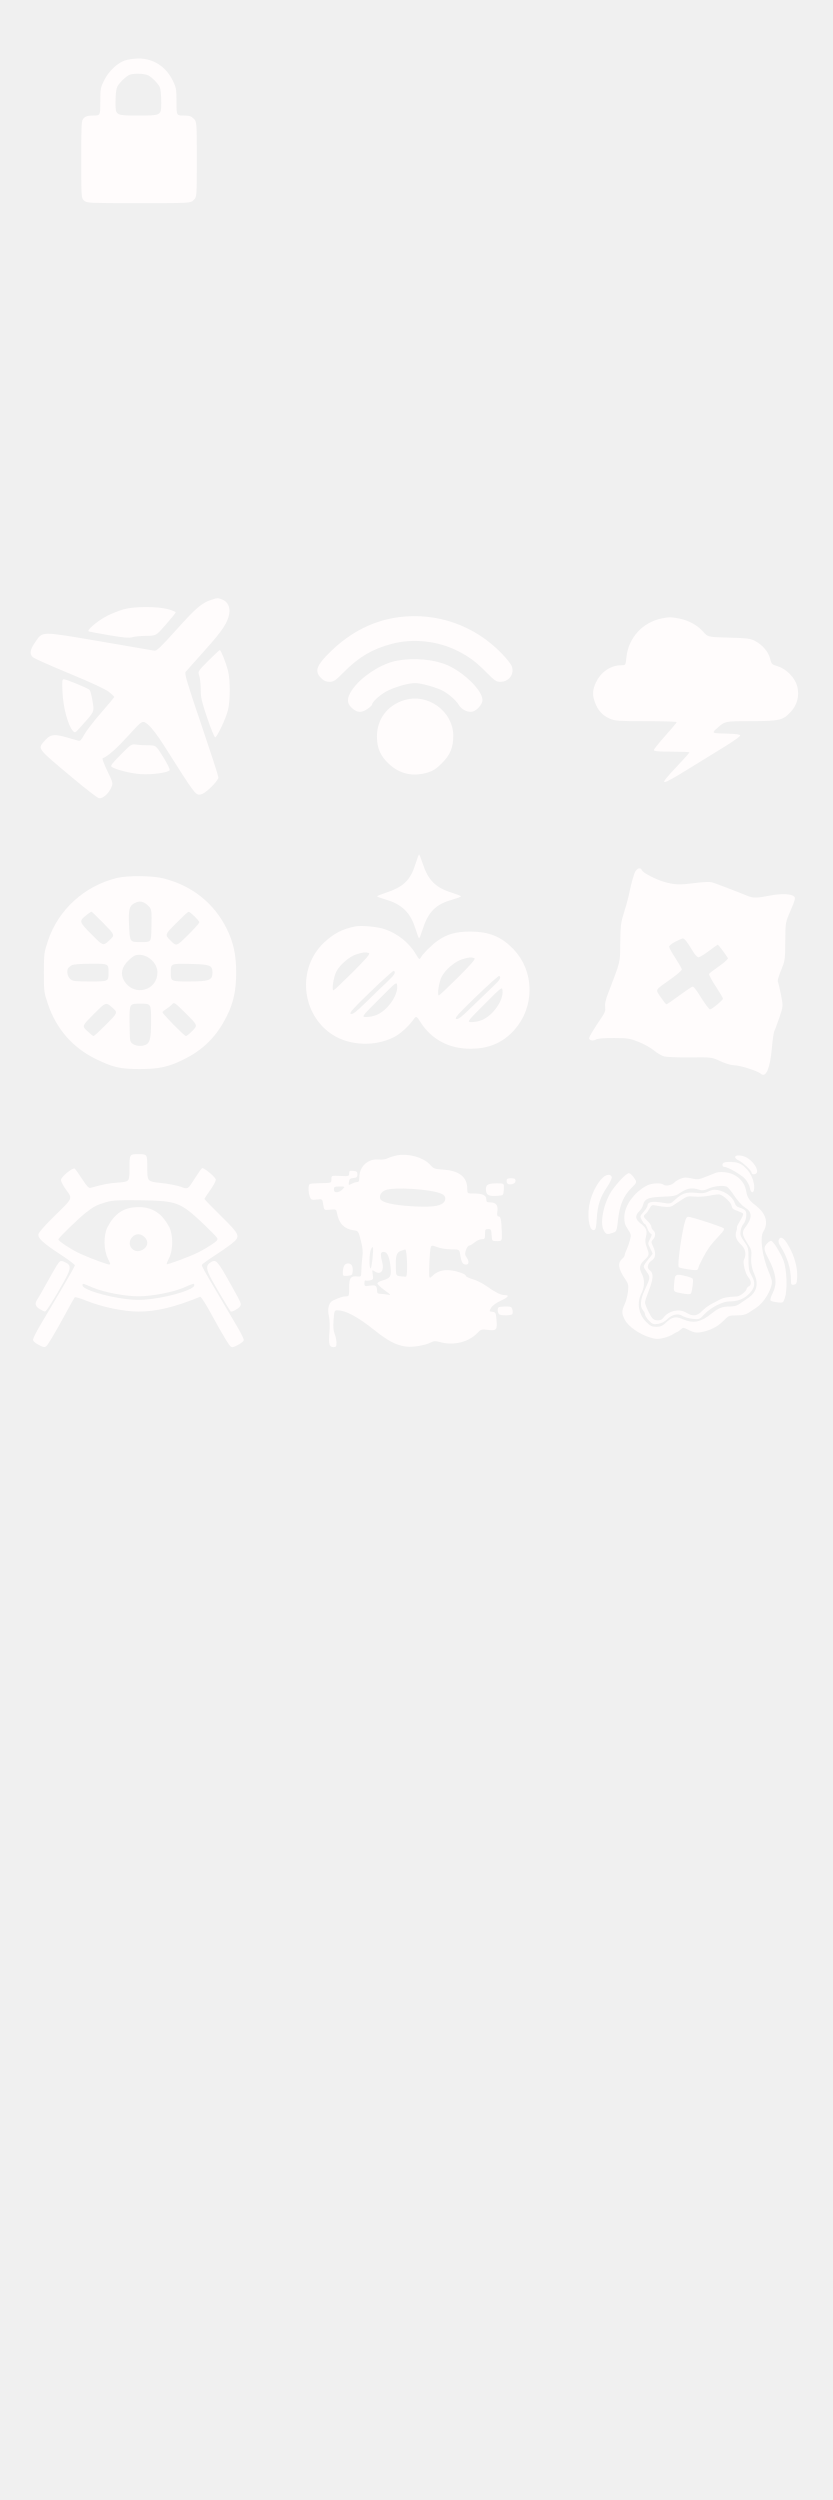
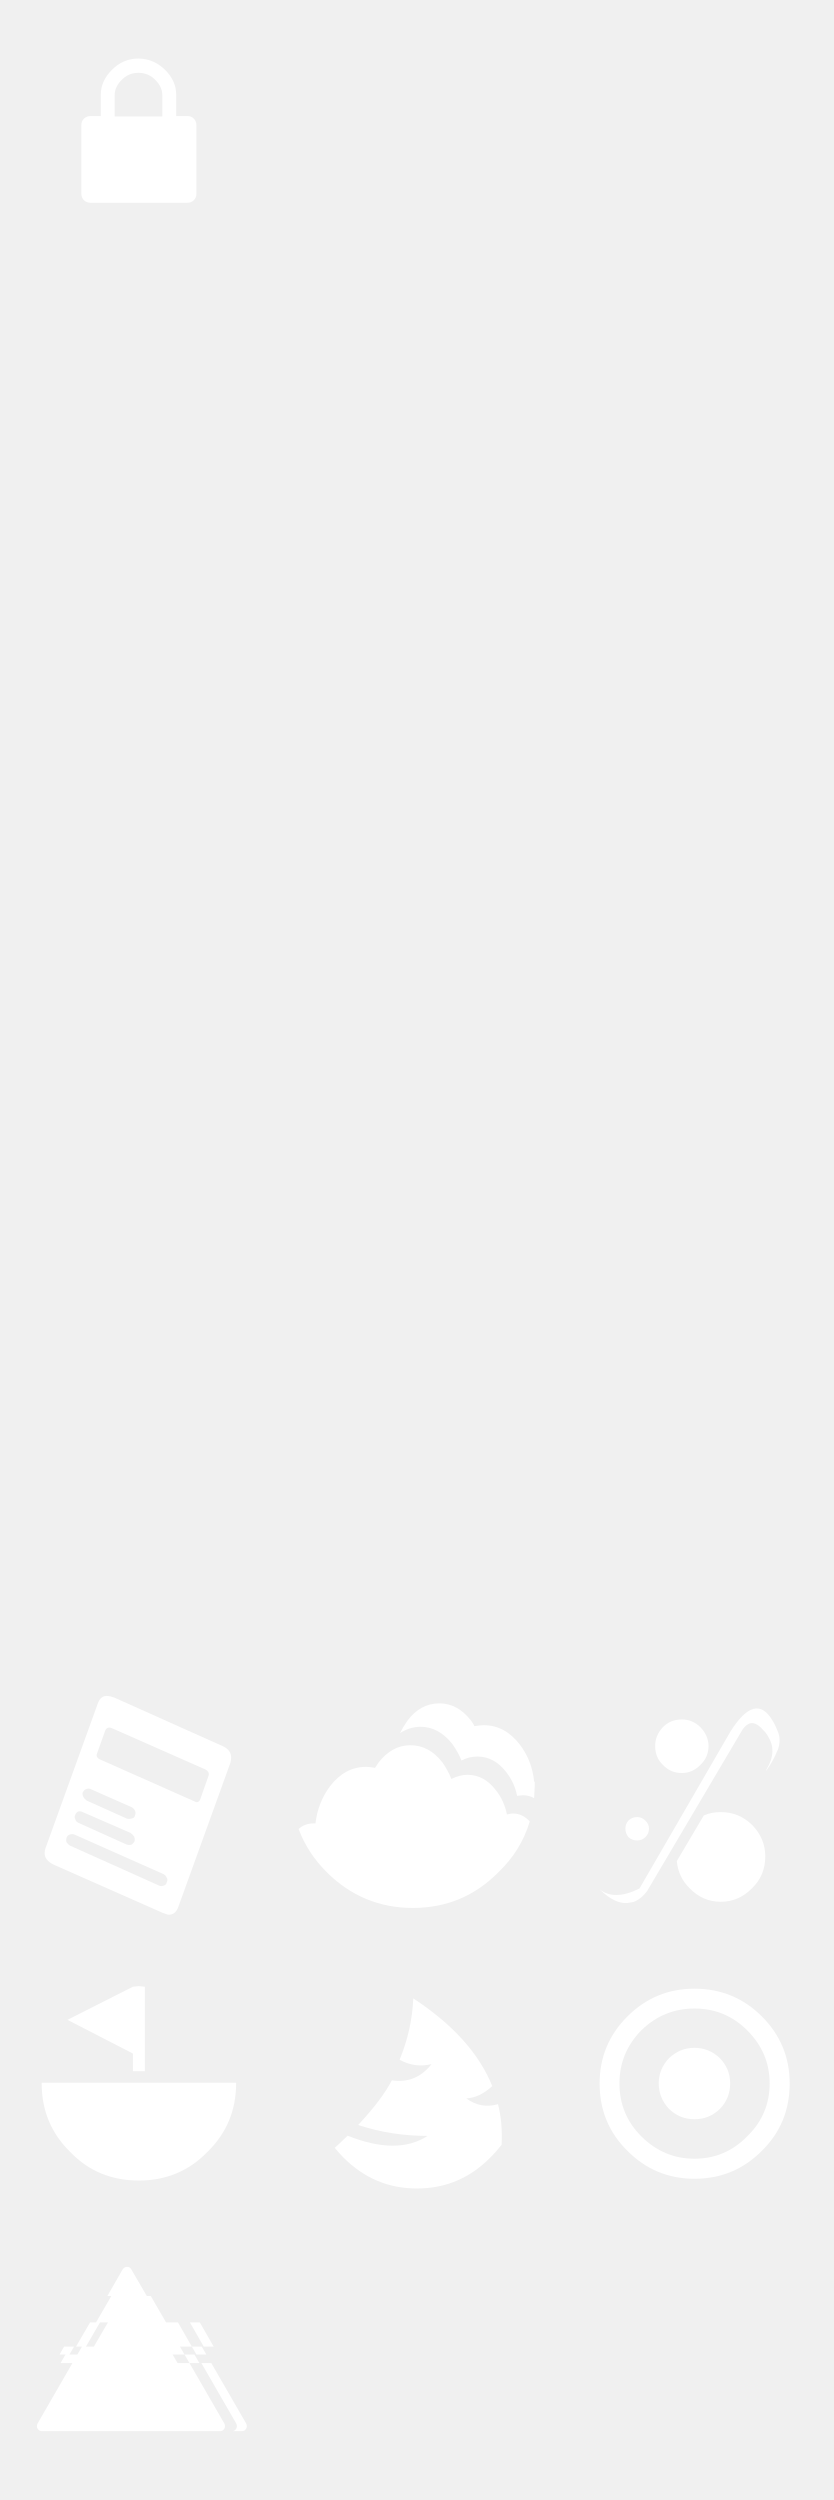
- <svg xmlns="http://www.w3.org/2000/svg" width="656" height="1969" viewBox="0 0 656 1969" version="1.1">
-   <path d="M 98.324 47.638 C 92.205 49.806, 85.589 56.133, 82.064 63.189 C 79.211 68.897, 79 70.066, 79 80.160 C 79 91, 79 91, 73.500 91 C 69.333 91, 67.515 91.485, 66 93 C 64.088 94.912, 64 96.333, 64 125.461 C 64 155.509, 64.030 155.950, 66.189 157.961 C 68.317 159.944, 69.499 160, 109.234 160 C 150.091 160, 150.091 160, 152.545 157.545 C 155 155.091, 155 155.091, 155 125.500 C 155 95.909, 155 95.909, 152.545 93.455 C 150.530 91.439, 149.100 91, 144.545 91 C 139 91, 139 91, 139 80.160 C 139 70.079, 138.787 68.892, 135.953 63.222 C 130.497 52.304, 120.527 45.966, 109 46.089 C 105.425 46.127, 100.621 46.824, 98.324 47.638 M 101.500 59.164 C 98.314 60.922, 93.943 65.268, 92.411 68.200 C 91.469 70.003, 91 74.243, 91 80.950 C 91 91, 91 91, 109 91 C 127 91, 127 91, 127 80.934 C 127 75.398, 126.495 69.886, 125.878 68.684 C 124.219 65.455, 119.874 61.017, 116.800 59.411 C 113.608 57.743, 104.346 57.594, 101.500 59.164 M 166.500 472.391 C 159.109 474.716, 154.417 478.726, 139.016 495.884 C 126.672 509.637, 123.282 512.869, 121.595 512.490 C 120.443 512.232, 100.867 508.866, 78.093 505.010 C 30.784 497, 33.853 496.918, 27.348 506.359 C 23.524 511.909, 23.126 515.271, 26 517.732 C 27.099 518.673, 40.073 524.436, 54.830 530.538 C 71.979 537.630, 83.165 542.842, 85.830 544.984 C 88.124 546.827, 90 548.601, 90 548.926 C 90 549.251, 85.283 554.913, 79.518 561.509 C 73.753 568.104, 67.791 575.857, 66.268 578.738 C 63.987 583.054, 63.148 583.862, 61.500 583.333 C 60.400 582.979, 55.867 581.687, 51.428 580.461 C 42.091 577.882, 39.315 578.460, 34.700 583.944 C 29.665 589.928, 28.993 589.075, 57.555 612.978 C 67.425 621.239, 76.542 628.279, 77.815 628.623 C 80.652 629.391, 85.521 625.196, 87.693 620.114 C 89.096 616.833, 88.997 616.430, 84.503 607.136 C 81.953 601.861, 80.305 597.398, 80.841 597.220 C 84.622 595.959, 92.052 589.394, 101.354 579.093 C 112.208 567.074, 112.208 567.074, 116.676 570.787 C 119.379 573.034, 124.142 579.239, 128.736 586.500 C 154.529 627.265, 154.093 626.696, 158.673 625.546 C 162.229 624.653, 172 614.940, 172 612.297 C 172 611.194, 165.919 592.391, 158.486 570.514 C 147.185 537.250, 145.179 530.476, 146.236 529.136 C 146.931 528.254, 153.673 520.676, 161.218 512.296 C 175.101 496.876, 179.438 490.366, 180.579 483.233 C 181.406 478.061, 179.113 473.583, 174.881 472.108 C 171.149 470.808, 171.584 470.793, 166.500 472.391 M 97.215 479.940 C 93.758 480.928, 88.076 483.185, 84.589 484.955 C 76.855 488.881, 67.778 496.580, 70 497.330 C 70.825 497.608, 78.131 498.968, 86.236 500.352 C 97.550 502.284, 101.731 502.635, 104.236 501.865 C 106.031 501.313, 110.975 500.833, 115.222 500.799 C 122.943 500.737, 122.943 500.737, 130.584 491.966 C 134.787 487.143, 138.287 482.817, 138.363 482.353 C 138.438 481.890, 135.800 480.757, 132.500 479.835 C 124.094 477.488, 105.597 477.543, 97.215 479.940 M 314.193 486.072 C 294.197 488.669, 276.153 497.784, 260.177 513.360 C 249.125 524.135, 247.532 528.685, 252.923 534.077 C 255.099 536.252, 256.791 537, 259.540 537 C 262.808 537, 264.085 536.140, 270.638 529.523 C 282.735 517.308, 293.554 510.954, 309.018 506.983 C 325.753 502.686, 344.928 504.811, 360.500 512.687 C 369.636 517.308, 374.963 521.307, 383.473 529.933 C 389.577 536.119, 390.900 537, 394.088 537 C 400.950 537, 405.397 530.804, 403.021 524.556 C 402.437 523.020, 398.931 518.617, 395.230 514.770 C 373.986 492.693, 344.266 482.168, 314.193 486.072 M 521.407 487.031 C 506.097 490.066, 494.947 502.277, 493.357 517.750 C 492.715 524, 492.715 524, 488.825 524 C 480.877 524, 473.143 529.350, 469.367 537.459 C 466.646 543.303, 466.422 547.111, 468.461 552.890 C 470.687 559.199, 474.547 563.559, 479.972 565.893 C 484.503 567.842, 486.679 568, 508.935 568 C 522.171 568, 532.989 568.337, 532.977 568.750 C 532.964 569.163, 528.916 574, 523.982 579.500 C 519.048 585, 515.009 590.063, 515.006 590.750 C 515.001 591.691, 518.464 592, 529 592 C 536.700 592, 543 592.265, 543 592.588 C 543 592.912, 538.500 597.955, 533 603.795 C 517.945 619.780, 519.055 619.890, 543.500 604.835 C 552.850 599.077, 565.561 591.245, 571.746 587.433 C 577.932 583.620, 582.994 579.952, 582.996 579.282 C 582.999 578.411, 579.742 577.983, 571.596 577.782 C 560.192 577.500, 560.192 577.500, 565.669 572.750 C 571.147 568, 571.147 568, 591.324 567.978 C 614.296 567.953, 616.753 567.360, 623.115 560.303 C 627.965 554.923, 629.681 548.008, 627.953 540.806 C 626.309 533.950, 619.364 526.750, 612.451 524.734 C 607.932 523.416, 607.618 523.095, 606.481 518.614 C 605.106 513.199, 600.529 507.892, 594.500 504.721 C 591.030 502.897, 588.316 502.561, 574.018 502.186 C 557.536 501.754, 557.536 501.754, 553.873 497.593 C 549.237 492.326, 542.166 488.478, 534.566 487.087 C 527.963 485.877, 527.239 485.874, 521.407 487.031 M 164.113 520.386 C 155.770 528.773, 155.770 528.773, 156.939 532.315 C 157.582 534.264, 158.105 539.152, 158.102 543.179 C 158.097 549.390, 158.885 552.812, 163.298 565.750 C 166.159 574.137, 168.950 580.872, 169.500 580.716 C 171.121 580.257, 177.842 566.002, 179.485 559.540 C 181.408 551.973, 181.433 535.216, 179.531 528.070 C 177.756 521.399, 174.001 512, 173.112 512 C 172.751 512, 168.702 515.774, 164.113 520.386 M 312.252 520.427 C 299.665 522.907, 283.978 533.278, 277.094 543.672 C 273.153 549.622, 273.049 553.721, 276.750 557.242 C 281.044 561.326, 284.355 561.693, 289.027 558.601 C 291.212 557.155, 293 555.563, 293 555.063 C 293 553.062, 298.413 547.910, 303.685 544.894 C 309.776 541.409, 321.282 538, 326.952 538 C 331.935 538, 344.693 541.656, 349.500 544.461 C 354.413 547.328, 359.116 551.604, 361.343 555.229 C 363.619 558.936, 368.407 561.289, 372.046 560.490 C 375.636 559.701, 380 554.691, 380 551.358 C 380 544.124, 366.325 530.328, 353.090 524.208 C 342.486 519.305, 325.790 517.760, 312.252 520.427 M 49.244 545.750 C 49.809 557.259, 53.506 571.055, 57.174 575.339 C 59.023 577.500, 59.023 577.500, 63.078 573 C 74.728 560.072, 74.290 560.995, 72.906 552.306 C 72.222 548.013, 71.176 544.001, 70.581 543.392 C 69.201 541.978, 52.303 535, 50.258 535 C 48.932 535, 48.791 536.504, 49.244 545.750 M 318.324 551.439 C 305.075 555.582, 296.926 566.401, 296.883 579.905 C 296.853 589.241, 299.641 595.557, 306.596 601.914 C 315.148 609.730, 325.264 611.893, 336.987 608.411 C 341.065 607.200, 343.683 605.475, 347.993 601.161 C 354.595 594.553, 357 588.763, 357 579.482 C 357 560.247, 336.859 545.644, 318.324 551.439 M 95 594.463 C 88.102 601.441, 86.783 603.245, 88 604.035 C 91.380 606.229, 103.001 609.148, 110.507 609.687 C 119.517 610.335, 132.871 608.501, 133.634 606.511 C 133.905 605.805, 131.578 601.126, 128.463 596.114 C 122.798 587, 122.798 587, 116.649 586.989 C 113.267 586.983, 108.925 586.728, 107 586.422 C 103.676 585.893, 103.072 586.299, 95 594.463 M 327.249 680.433 C 323.387 693.153, 317.730 698.632, 303.750 703.192 C 300.038 704.403, 297 705.648, 297 705.959 C 297 706.270, 299.925 707.363, 303.500 708.386 C 316.559 712.127, 323.376 718.805, 327.288 731.693 C 328.504 735.701, 329.755 738.985, 330.067 738.991 C 330.379 738.996, 331.446 736.413, 332.438 733.250 C 337.198 718.070, 342.879 712.265, 356.750 708.409 C 360.188 707.454, 363 706.367, 363 705.994 C 363 705.622, 360.311 704.502, 357.023 703.507 C 343.154 699.308, 337.203 693.482, 332.792 679.787 C 331.590 676.054, 330.357 673.004, 330.053 673.009 C 329.749 673.015, 328.487 676.355, 327.249 680.433 M 499.742 687.750 C 498.931 689.813, 497.713 693.975, 497.036 697 C 496.359 700.025, 495.346 704.525, 494.784 707 C 494.222 709.475, 492.619 715.100, 491.220 719.500 C 489.012 726.446, 488.655 729.476, 488.514 742.500 C 488.337 758.936, 489.118 755.719, 478.640 783.162 C 476.957 787.572, 476.272 790.952, 476.615 793.162 C 477.026 795.808, 476.446 797.517, 473.817 801.403 C 467.441 810.827, 464.008 816.509, 464.004 817.643 C 463.997 819.482, 466.963 820.097, 469.322 818.746 C 470.743 817.933, 475.673 817.516, 483.500 817.545 C 494.548 817.586, 496.113 817.836, 503.230 820.699 C 507.481 822.410, 512.857 825.434, 515.177 827.419 C 517.496 829.405, 521.043 831.473, 523.058 832.016 C 525.073 832.558, 534.322 832.919, 543.611 832.817 C 560.500 832.632, 560.500 832.632, 567.388 835.816 C 571.338 837.642, 575.911 839, 578.107 839 C 582.697 839, 596.684 843.404, 599.133 845.620 C 603.161 849.266, 606.512 841.671, 607.894 825.764 C 608.454 819.311, 609.320 813.238, 609.819 812.266 C 610.317 811.295, 612.109 806.450, 613.801 801.500 C 616.876 792.500, 616.876 792.500, 615.082 783.387 C 614.095 778.375, 612.978 773.773, 612.600 773.162 C 612.222 772.551, 613.369 768.551, 615.148 764.275 C 618.281 756.743, 618.386 756.031, 618.482 741.500 C 618.582 726.500, 618.582 726.500, 622.714 717 C 626.192 709.002, 626.632 707.280, 625.497 706.110 C 623.386 703.934, 614.995 703.617, 606.273 705.385 C 596.528 707.359, 593.038 707.407, 588.784 705.623 C 581.597 702.609, 563.662 695.763, 560.811 694.946 C 558.880 694.392, 553.749 694.617, 546.642 695.566 C 535.367 697.072, 531.191 696.889, 522.940 694.526 C 516.567 692.702, 506.369 687.405, 505.657 685.549 C 504.524 682.595, 501.298 683.795, 499.742 687.750 M 92 691.512 C 66.554 697.736, 45.940 716.500, 37.810 740.840 C 34.732 750.052, 34.582 751.218, 34.568 766 C 34.554 780.987, 34.664 781.822, 37.895 791.227 C 44.547 810.586, 57.304 825.142, 75.421 834.043 C 88.918 840.674, 94.697 842.003, 109.960 841.985 C 125.262 841.967, 132.476 840.409, 144.500 834.524 C 159.970 826.953, 170.568 816.372, 178.502 800.578 C 183.907 789.816, 186 780.166, 186 766 C 186 752.052, 183.886 742.202, 178.595 731.500 C 168.683 711.449, 151.470 697.684, 129.090 691.911 C 120.223 689.624, 100.583 689.413, 92 691.512 M 106 711.294 C 101.705 713.466, 101.019 716.415, 101.692 729.804 C 102.305 742, 102.305 742, 110.653 742 C 119 742, 119 742, 119.220 732.750 C 119.619 715.964, 119.615 715.938, 116.135 712.830 C 112.693 709.754, 109.885 709.329, 106 711.294 M 68.244 720.588 C 62.024 725.491, 62.110 725.833, 72.111 735.949 C 81.176 745.118, 81.176 745.118, 85.924 740.809 C 90.673 736.500, 90.673 736.500, 81.606 727.250 C 76.619 722.163, 72.306 718.005, 72.020 718.011 C 71.734 718.017, 70.035 719.177, 68.244 720.588 M 138.598 727.209 C 129.696 736.169, 129.696 736.169, 134.344 740.818 C 138.992 745.466, 138.992 745.466, 147.996 736.504 C 152.948 731.575, 157 727.061, 157 726.474 C 157 725.088, 149.709 717.962, 148.458 718.125 C 147.931 718.193, 143.494 722.282, 138.598 727.209 M 280 729.626 C 269.800 731.597, 262.950 735.123, 255.229 742.377 C 233.741 762.567, 237.143 799.049, 261.999 815 C 275.500 823.663, 295.417 824.425, 310.295 816.846 C 314.993 814.454, 321.433 808.730, 325.097 803.693 C 327.865 799.886, 327.865 799.886, 331.270 805.193 C 339.970 818.756, 353.660 826, 370.592 826 C 384.846 826, 395.814 821.361, 404.795 811.534 C 421.313 793.460, 421.151 765.039, 404.430 747.589 C 395.011 737.758, 385.107 733.706, 370.500 733.706 C 359.271 733.706, 352.219 735.664, 344.767 740.850 C 340.149 744.065, 332.852 751.370, 331.282 754.351 C 330.421 755.987, 330.009 755.691, 327.726 751.795 C 322.357 742.633, 313.476 735.440, 303.106 731.855 C 297.540 729.930, 284.792 728.701, 280 729.626 M 531.750 741.748 C 529.138 743.103, 527 744.864, 527 745.661 C 527 746.458, 529.250 750.523, 532 754.694 C 534.750 758.865, 537 762.859, 537 763.570 C 537 764.281, 533.513 767.356, 529.250 770.404 C 515.157 780.481, 516.085 778.915, 520.380 785.385 C 522.430 788.473, 524.452 791, 524.874 791 C 525.296 791, 529.884 787.859, 535.070 784.021 C 540.257 780.183, 544.997 777.033, 545.604 777.021 C 546.211 777.009, 548.320 779.587, 550.291 782.750 C 555.193 790.618, 558.358 794.940, 559.241 794.972 C 560.690 795.026, 569.498 787.672, 569.387 786.501 C 569.325 785.847, 566.710 781.418, 563.576 776.659 C 560.442 771.900, 558.151 767.564, 558.485 767.024 C 558.819 766.483, 562.430 763.711, 566.508 760.864 C 570.807 757.862, 573.647 755.227, 573.264 754.593 C 571.560 751.771, 565.763 744, 565.362 744 C 565.114 744, 561.939 746.250, 558.307 749 C 554.674 751.750, 550.981 753.992, 550.101 753.981 C 549.220 753.971, 547.150 751.690, 545.500 748.912 C 541.236 741.733, 539.030 738.979, 537.677 739.142 C 537.030 739.220, 534.362 740.393, 531.750 741.748 M 280.909 751.554 C 275.310 753.278, 267.637 759.832, 264.873 765.249 C 262.704 769.500, 261.103 780, 262.623 780 C 263.120 780, 269.975 773.539, 277.857 765.643 C 289.026 754.455, 291.819 751.144, 290.512 750.643 C 288.162 749.741, 286.184 749.929, 280.909 751.554 M 101.343 756.290 C 95.733 761.591, 94.541 767.351, 97.936 772.759 C 105.732 785.179, 124.013 780.290, 123.996 765.790 C 123.988 758.797, 116.947 752.011, 109.692 752.004 C 106.576 752.001, 105.058 752.780, 101.343 756.290 M 363.909 755.554 C 358.310 757.278, 350.637 763.832, 347.873 769.249 C 345.704 773.500, 344.103 784, 345.623 784 C 346.120 784, 352.975 777.539, 360.857 769.643 C 372.026 758.455, 374.819 755.144, 373.512 754.643 C 371.162 753.741, 369.184 753.929, 363.909 755.554 M 56.500 760.195 C 55.400 760.819, 54.169 761.818, 53.765 762.415 C 52.306 764.571, 53.036 768.955, 55.189 770.961 C 57.176 772.813, 58.670 773, 71.439 773 C 85.500 773, 85.500 773, 85.500 766 C 85.500 759, 85.500 759, 72 759.030 C 63.835 759.049, 57.710 759.509, 56.500 760.195 M 134.500 765.932 C 134.500 773, 134.500 773, 148.639 773 C 164.797 773, 167.333 772.065, 167.333 766.108 C 167.333 760.185, 165.637 759.537, 149.217 759.182 C 134.500 758.864, 134.500 758.864, 134.500 765.932 M 291.938 780.965 C 277.487 794.928, 274.815 797.940, 276.341 798.549 C 277.789 799.127, 280.458 797.049, 288.841 788.813 C 294.704 783.054, 302.087 775.939, 305.250 773.002 C 310.716 767.926, 312.004 765.739, 310.188 764.616 C 309.742 764.341, 301.529 771.697, 291.938 780.965 M 374.938 784.965 C 360.487 798.928, 357.815 801.940, 359.341 802.549 C 360.789 803.127, 363.458 801.049, 371.841 792.813 C 377.704 787.054, 385.087 779.939, 388.250 777.002 C 393.716 771.926, 395.004 769.739, 393.188 768.616 C 392.742 768.341, 384.529 775.697, 374.938 784.965 M 298.513 786.975 C 284.527 801, 284.527 801, 288.641 801 C 290.904 801, 294.416 800.306, 296.445 799.458 C 305.243 795.782, 313.493 784.159, 312.806 776.408 C 312.500 772.949, 312.500 772.949, 298.513 786.975 M 381.513 790.975 C 367.527 805, 367.527 805, 371.641 805 C 373.904 805, 377.416 804.306, 379.445 803.458 C 388.243 799.782, 396.493 788.159, 395.806 780.408 C 395.500 776.949, 395.500 776.949, 381.513 790.975 M 73.904 798.624 C 64.500 808.093, 64.500 808.093, 68.711 812.047 C 71.027 814.221, 73.286 816, 73.731 816 C 74.176 816, 78.688 811.834, 83.759 806.742 C 92.978 797.484, 92.978 797.484, 88.143 793.319 C 83.307 789.154, 83.307 789.154, 73.904 798.624 M 135.376 791.137 C 134.374 792.245, 132.304 793.889, 130.777 794.791 C 129.250 795.693, 128 796.800, 128 797.250 C 128 798.548, 145.158 816, 146.434 816 C 147.066 816, 149.423 814.087, 151.670 811.750 C 155.757 807.500, 155.757 807.500, 146.477 798.312 C 137.296 789.222, 137.178 789.146, 135.376 791.137 M 102.014 804 C 102.021 811.425, 102.289 818.476, 102.609 819.668 C 103.380 822.544, 108.070 824.397, 112.481 823.570 C 118.008 822.533, 119 819.521, 119 803.785 C 119 790.470, 119 790.470, 110.501 790.485 C 102.001 790.500, 102.001 790.500, 102.014 804 M 102 919.857 C 102 930.713, 102 930.713, 93.102 931.385 C 85.365 931.969, 82.033 932.604, 71.500 935.500 C 69.874 935.948, 68.585 934.637, 64.611 928.499 C 61.923 924.345, 59.326 920.702, 58.842 920.402 C 57.193 919.383, 48 927.010, 48 929.397 C 48 930.622, 50.056 934.391, 52.569 937.773 C 57.138 943.922, 57.138 943.922, 44.054 956.600 C 36.581 963.839, 30.693 970.374, 30.327 971.835 C 29.512 975.081, 33.515 978.786, 48.395 988.558 C 54.208 992.376, 58.973 995.976, 58.982 996.557 C 58.992 997.138, 54.213 1005.688, 48.363 1015.557 C 42.512 1025.426, 35.087 1037.965, 31.863 1043.421 C 28.638 1048.878, 26 1054.158, 26 1055.154 C 26 1056.321, 27.759 1057.857, 30.941 1059.470 C 35.882 1061.974, 35.882 1061.974, 40.849 1053.737 C 43.581 1049.207, 48.594 1040.325, 51.988 1034 C 55.383 1027.675, 58.482 1022.164, 58.876 1021.754 C 59.269 1021.344, 63.532 1022.615, 68.349 1024.579 C 80.114 1029.376, 97.610 1033, 109 1033 C 123.216 1033, 137.475 1029.581, 157.638 1021.337 C 158.288 1021.071, 162.100 1027.007, 166.531 1035.186 C 170.796 1043.059, 176.055 1052.303, 178.218 1055.728 C 182.152 1061.957, 182.152 1061.957, 187.076 1059.462 C 190.007 1057.976, 192 1056.292, 192 1055.300 C 192 1054.383, 189.593 1049.553, 186.652 1044.567 C 183.711 1039.580, 176.790 1027.850, 171.273 1018.500 C 160.283 999.876, 159 997.552, 159 996.264 C 159 995.786, 163.103 992.758, 168.117 989.534 C 173.132 986.310, 179.432 981.936, 182.117 979.813 C 189.740 973.788, 189.400 972.861, 174.003 957.673 C 166.852 950.618, 161 944.600, 161 944.300 C 161 944, 163.025 940.916, 165.500 937.448 C 167.975 933.979, 170 930.252, 170 929.165 C 170 927.388, 161.328 919.997, 159.248 920.002 C 158.836 920.003, 156.130 923.782, 153.234 928.399 C 147.968 936.796, 147.968 936.796, 142.793 934.829 C 139.947 933.748, 132.754 932.346, 126.809 931.714 C 116 930.565, 116 930.565, 116 919.783 C 116 909, 116 909, 109 909 C 102 909, 102 909, 102 919.857 M 312.326 910.016 C 310.031 910.485, 306.881 911.503, 305.326 912.278 C 303.693 913.092, 300.782 913.504, 298.429 913.255 C 289.828 912.345, 283 918.631, 283 927.460 C 283 930.162, 282.586 931.001, 281.250 931.006 C 280.288 931.010, 278.351 931.612, 276.947 932.345 C 274.475 933.634, 274.407 933.588, 274.802 930.894 C 275.137 928.612, 275.776 928.056, 278.355 927.806 C 280.962 927.552, 281.500 927.072, 281.500 925 C 281.500 922.910, 280.966 922.449, 278.250 922.187 C 275.429 921.915, 275 922.179, 275.002 924.187 C 275.004 926.416, 274.750 926.488, 268.002 926.168 C 261 925.836, 261 925.836, 261 928.789 C 261 931.741, 261 931.741, 252.945 931.846 C 248.515 931.903, 244.465 932.213, 243.945 932.534 C 242.693 933.308, 242.739 939.184, 244.024 942.562 C 244.969 945.049, 245.386 945.217, 249.482 944.755 C 253.916 944.255, 253.916 944.255, 254.589 948.742 C 255.261 953.229, 255.261 953.229, 260.048 952.769 C 264.835 952.309, 264.835 952.309, 265.503 955.870 C 266.962 963.646, 271.183 967.939, 278.366 968.954 C 282.233 969.500, 282.233 969.500, 284.184 977 C 285.640 982.598, 285.951 985.895, 285.411 990 C 285.013 993.025, 284.645 997.790, 284.594 1000.590 C 284.502 1005.572, 284.440 1005.672, 281.666 1005.349 C 276.214 1004.715, 275 1006.296, 275 1014.035 C 275 1020.762, 274.916 1021, 272.547 1021 C 270.234 1021, 267.403 1021.904, 262.276 1024.279 C 258.986 1025.804, 257.699 1030.706, 259.037 1036.618 C 259.695 1039.524, 259.873 1044.600, 259.475 1049.160 C 258.658 1058.537, 259.301 1061, 262.567 1061 C 264.685 1061, 265 1060.543, 265 1057.468 C 265 1055.525, 264.358 1052.399, 263.573 1050.521 C 262.554 1048.082, 262.310 1044.946, 262.717 1039.553 C 263.279 1032.133, 263.337 1032, 266.019 1032 C 272.048 1032, 281.891 1037.250, 294 1046.926 C 305.687 1056.264, 311.847 1059.513, 319.888 1060.580 C 325.099 1061.271, 334.828 1059.630, 339.381 1057.293 C 341.812 1056.044, 342.972 1056.012, 346.812 1057.087 C 356.967 1059.931, 368.884 1057.110, 375.501 1050.296 C 378.835 1046.864, 379.091 1046.781, 384.383 1047.442 C 391.059 1048.276, 391.740 1047.440, 391.015 1039.293 C 390.537 1033.912, 390.310 1033.478, 387.830 1033.191 C 385.196 1032.887, 385.182 1032.845, 386.782 1030.057 C 387.788 1028.304, 390.605 1026.220, 394.202 1024.569 C 400.381 1021.733, 401.613 1020, 397.450 1020 C 394.353 1020, 390.238 1017.958, 383.143 1012.899 C 380.196 1010.798, 375.359 1008.374, 372.393 1007.512 C 369.427 1006.650, 367 1005.513, 367 1004.985 C 367 1003.586, 361.050 1001.328, 355.403 1000.583 C 349.335 999.783, 344.513 1001.134, 340.825 1004.667 C 338 1007.374, 338 1007.374, 338.007 1000.437 C 338.011 996.622, 338.295 990.528, 338.638 986.896 C 339.262 980.292, 339.262 980.292, 344.142 982.146 C 347.055 983.253, 351.611 984, 355.449 984 C 361.877 984, 361.877 984, 362.565 988.750 C 363.356 994.218, 364.477 996, 367.122 996 C 369.439 996, 369.583 993.278, 367.429 990.202 C 366.135 988.354, 366.060 987.347, 367.007 984.480 C 367.638 982.566, 368.761 981, 369.501 981 C 370.241 981, 372.184 979.875, 373.818 978.500 C 375.452 977.125, 377.961 976, 379.394 976 C 381.768 976, 382 975.643, 382 972 C 382 968.424, 382.259 968, 384.445 968 C 386.653 968, 386.920 968.461, 387.195 972.750 C 387.500 977.500, 387.500 977.500, 391.500 977.500 C 395.500 977.500, 395.500 977.500, 395.180 969.500 C 394.803 960.061, 394.328 958, 392.528 958 C 391.536 958, 391.334 956.925, 391.747 953.848 C 392.387 949.074, 390.589 947, 385.809 947 C 383.472 947, 383 946.576, 383 944.475 C 383 941.367, 379.925 940, 372.935 940 C 368 940, 368 940, 368 936.234 C 368 927.072, 361.667 921.999, 349.231 921.201 C 342.258 920.754, 341.477 920.474, 338.853 917.485 C 333.654 911.564, 321.493 908.140, 312.326 910.016 M 579 911.339 C 579 912.076, 580.101 913.181, 581.446 913.794 C 584.983 915.405, 592 921.982, 592 923.686 C 592 924.621, 592.802 925.025, 594.250 924.820 C 598.670 924.192, 595.546 916.699, 589.010 912.250 C 585.335 909.749, 579 909.173, 579 911.339 M 570.250 915.662 C 568.576 916.338, 568.648 919, 570.340 919 C 573.158 919, 584.009 925.246, 586.888 928.525 C 588.545 930.413, 590.199 933.542, 590.562 935.479 C 591.493 940.441, 594 940.153, 594 935.083 C 594 927.363, 588.303 918.564, 581.685 916.064 C 578.809 914.977, 572.497 914.755, 570.250 915.662 M 564 923.644 C 563.175 923.911, 559.655 925.290, 556.178 926.708 C 550.362 929.080, 549.437 929.192, 544.619 928.114 C 540.310 927.150, 538.759 927.203, 535.862 928.413 C 533.925 929.222, 531.783 930.557, 531.101 931.378 C 529.428 933.394, 524.089 934.489, 522.701 933.101 C 521.051 931.451, 513.338 931.775, 509.700 933.648 C 499.529 938.884, 491.933 949.307, 491.722 958.316 C 491.617 962.790, 492.115 964.575, 494.449 968.102 C 497.156 972.193, 497.241 972.650, 496.094 976.958 C 495.429 979.456, 494.236 982.807, 493.442 984.404 C 492.649 986.001, 492 987.858, 492 988.531 C 492 989.204, 491.278 990.354, 490.396 991.086 C 486.176 994.589, 486.754 999.207, 492.451 1007.500 C 494.888 1011.048, 495.135 1012.129, 494.634 1017.063 C 494.324 1020.122, 493.164 1024.622, 492.057 1027.063 C 489.506 1032.685, 489.513 1034.305, 492.106 1039.498 C 494.647 1044.585, 503.780 1050.975, 512 1053.416 C 516.641 1054.794, 518.281 1054.859, 522.500 1053.831 C 525.250 1053.161, 528.694 1051.800, 530.154 1050.806 C 531.614 1049.813, 533.096 1049, 533.446 1049 C 533.797 1049, 534.977 1048.167, 536.069 1047.150 C 538.005 1045.347, 538.172 1045.359, 542.674 1047.638 C 546.265 1049.456, 548.207 1049.836, 551.397 1049.346 C 558.649 1048.232, 565.096 1045.084, 569.584 1040.467 C 573.815 1036.114, 574.085 1036, 580.213 1035.995 C 584.827 1035.991, 587.298 1035.457, 589.500 1033.989 C 591.150 1032.889, 593.952 1031.053, 595.728 1029.909 C 601.567 1026.146, 608.042 1015.410, 607.976 1009.601 C 607.963 1008.445, 606.799 1004.800, 605.389 1001.500 C 600.283 989.549, 598.303 974.613, 601.210 969.975 C 605.517 963.106, 603.266 955.580, 595.030 949.304 C 589.942 945.427, 588.582 943.281, 587.547 937.500 C 586.595 932.180, 583.019 927.672, 577.711 925.102 C 573.680 923.151, 567.539 922.498, 564 923.644 M 489.205 928.750 C 486.766 931.362, 483.538 935.300, 482.032 937.500 C 475.592 946.909, 472.245 962.706, 475.399 968.805 C 477.192 972.271, 478.133 972.547, 482.716 970.949 C 485.664 969.921, 485.753 969.691, 486.807 960.415 C 488.114 948.909, 491.114 941.833, 497.316 935.632 C 501.791 931.157, 501.791 931.157, 499.359 927.578 C 498.022 925.610, 496.188 924, 495.284 924 C 494.380 924, 491.644 926.138, 489.205 928.750 M 474.790 927.476 C 470.819 931.184, 466.906 938.371, 464.881 945.675 C 462.012 956.018, 463.697 969.585, 467.753 968.813 C 469.212 968.535, 469.588 966.998, 470.035 959.490 C 470.649 949.165, 472.685 943.026, 478.253 934.709 C 480.386 931.523, 481.984 928.148, 481.805 927.209 C 481.299 924.551, 477.779 924.685, 474.790 927.476 M 399 929.941 C 399 932.461, 400.517 933.338, 403.557 932.575 C 405.119 932.183, 406 931.248, 406 929.981 C 406 928.384, 405.322 928, 402.500 928 C 399.702 928, 399 928.389, 399 929.941 M 383.732 933.411 C 382.875 934.267, 382.499 936.041, 382.775 937.921 C 383.298 941.483, 385.258 942.303, 392.080 941.816 C 396.500 941.500, 396.500 941.500, 396.805 936.750 C 397.110 932, 397.110 932, 391.126 932 C 387.308 932, 384.632 932.511, 383.732 933.411 M 263 936.750 C 263 938.438, 263.581 939, 265.326 939 C 266.605 939, 268.603 937.987, 269.765 936.750 C 271.879 934.500, 271.879 934.500, 267.439 934.500 C 263.502 934.500, 263 934.755, 263 936.750 M 558.070 936.106 C 554.525 937.678, 553.048 937.864, 550.671 937.035 C 545.398 935.197, 541.143 935.805, 536.386 939.079 C 532.248 941.925, 531.154 942.185, 521.870 942.520 C 510.617 942.926, 507.557 944.187, 506.535 948.841 C 506.184 950.440, 504.795 952.784, 503.448 954.049 C 499.950 957.335, 500.316 960.377, 504.606 963.649 C 509.078 967.060, 509.959 969.324, 508.717 974.217 C 507.968 977.169, 508.118 979.020, 509.373 982.306 C 511.596 988.128, 511.496 988.666, 507.500 992.435 C 503.603 996.111, 503.136 998.875, 505.630 1003.500 C 507.890 1007.690, 507.702 1013.748, 505.158 1018.710 C 501.352 1026.134, 502.882 1035.117, 508.992 1041.227 C 512.137 1044.372, 513.452 1045, 516.891 1045 C 520.079 1045, 521.708 1044.341, 524.047 1042.106 C 529.208 1037.174, 532.072 1036.496, 537.540 1038.915 C 545.968 1042.643, 551.892 1041.483, 560.654 1034.387 C 565.901 1030.138, 568.914 1029, 574.917 1029 C 578.444 1029, 580.598 1028.344, 583.102 1026.507 C 584.971 1025.136, 587.979 1023.057, 589.787 1021.887 C 595.663 1018.083, 597.562 1011.230, 594.564 1004.651 C 592.133 999.318, 591.240 994.571, 591.699 989.428 C 592.087 985.080, 591.719 983.857, 588.569 979.034 C 584.547 972.873, 584.184 970.331, 586.834 966.885 C 592.749 959.195, 592.661 954.502, 586.534 950.887 C 584.593 949.742, 581.022 945.794, 578.511 942.016 C 576.021 938.272, 573.276 934.936, 572.411 934.604 C 569.369 933.437, 562.455 934.161, 558.070 936.106 M 303.345 937.451 C 300.021 938.897, 298.534 941.623, 299.581 944.351 C 300.608 947.026, 309.652 949.139, 323.845 950.021 C 338.719 950.944, 346.015 950.201, 349.052 947.453 C 351.668 945.086, 351.189 941.846, 348 940.331 C 340.040 936.550, 309.886 934.605, 303.345 937.451 M 557.500 938.587 C 555.209 939.790, 553.004 940.004, 548.170 939.493 C 540.613 938.694, 537.042 939.854, 531.799 944.811 C 528.099 948.309, 528.099 948.309, 521.013 947.139 C 513.553 945.907, 510 946.669, 510 949.500 C 510 950.287, 508.625 952.496, 506.945 954.409 C 503.972 957.796, 503.933 957.970, 505.471 960.944 C 506.340 962.625, 507.399 964, 507.825 964 C 508.250 964, 509.178 965.604, 509.887 967.565 C 510.597 969.526, 511.791 971.366, 512.542 971.655 C 513.645 972.078, 513.542 972.862, 512.005 975.729 C 510.131 979.226, 510.132 979.338, 512.051 983.100 C 513.123 985.201, 514 987.121, 514 987.366 C 514 987.610, 512.425 989.696, 510.500 992 C 508.575 994.304, 507 996.734, 507 997.400 C 507 998.066, 508.127 1000.139, 509.504 1002.005 C 512.325 1005.829, 512.257 1006.377, 507.774 1016 C 504.402 1023.235, 503.880 1029.105, 506.364 1031.849 C 507.264 1032.844, 508 1034.362, 508 1035.223 C 508 1036.084, 509.360 1038.244, 511.022 1040.023 C 513.726 1042.919, 514.473 1043.200, 518.142 1042.708 C 520.861 1042.343, 523.306 1041.127, 525.398 1039.098 C 529.445 1035.176, 534.085 1034.171, 537.577 1036.459 C 539.008 1037.396, 542.592 1038.412, 545.541 1038.716 C 550.822 1039.261, 550.965 1039.205, 554.825 1035.065 C 559.721 1029.816, 569.111 1025.011, 574.500 1024.998 C 581.068 1024.983, 585.899 1023.101, 590.065 1018.935 C 594.758 1014.242, 595.225 1010.187, 591.750 1004.307 C 589.865 1001.118, 589.500 999.039, 589.500 991.500 C 589.500 982.864, 589.363 982.310, 586.112 977.794 C 583.251 973.820, 582.817 972.517, 583.319 969.420 C 583.647 967.403, 584.628 964.964, 585.500 964 C 587.689 961.581, 588.575 955.398, 587.004 953.504 C 586.313 952.673, 584.373 951.636, 582.692 951.200 C 580.531 950.640, 579.354 949.543, 578.673 947.454 C 576.874 941.933, 569.249 937.010, 562.500 937.012 C 561.400 937.012, 559.150 937.721, 557.500 938.587 M 559 941.651 C 555.264 942.432, 550.161 942.764, 547 942.432 C 541.953 941.902, 541.095 942.128, 536.575 945.177 C 533.866 947.005, 530.716 949.067, 529.575 949.759 C 527.592 950.963, 523.592 950.862, 516.328 949.424 C 513.543 948.872, 512.973 949.152, 511.644 951.721 C 510.812 953.329, 509.427 955.230, 508.566 955.945 C 506.397 957.745, 506.567 958.422, 510 961.662 C 511.650 963.219, 513 965.227, 513 966.124 C 513 967.021, 513.675 968.315, 514.500 969 C 516.483 970.646, 516.404 973.896, 514.325 976.193 C 512.759 977.924, 512.759 978.271, 514.325 981.556 C 516.795 986.734, 516.500 990.627, 513.488 992.600 C 509.932 994.930, 509.168 998.729, 511.875 1000.625 C 514.871 1002.723, 514.613 1007.405, 511 1016.500 C 509.350 1020.654, 508 1024.798, 508 1025.710 C 508 1027.745, 511.759 1035.860, 513.809 1038.250 C 515.757 1040.521, 520.524 1040.498, 522.193 1038.209 C 526.592 1032.180, 534.754 1030.333, 540.774 1034.004 C 545.668 1036.988, 549.045 1036.580, 552.968 1032.533 C 554.816 1030.626, 558.167 1028.123, 560.414 1026.971 C 562.661 1025.820, 565.780 1024.185, 567.344 1023.339 C 569.839 1021.989, 573.026 1021.445, 580.500 1021.092 C 582.758 1020.985, 588 1016.845, 588 1015.169 C 588 1014.565, 588.859 1013.610, 589.910 1013.048 C 592.011 1011.924, 591.761 1008.712, 589.354 1005.916 C 586.973 1003.150, 584.794 994.254, 585.963 992.070 C 588.010 988.243, 587.196 983.678, 583.911 980.578 C 579.914 976.805, 578.646 973.454, 579.879 969.917 C 580.406 968.406, 580.625 966.959, 580.367 966.700 C 580.109 966.442, 581.271 964.065, 582.950 961.417 C 584.699 958.660, 585.629 956.229, 585.127 955.727 C 584.645 955.245, 582.507 954.254, 580.375 953.525 C 577.399 952.507, 576.427 951.605, 576.187 949.634 C 575.890 947.203, 570.500 942.026, 567 940.812 C 566.175 940.526, 562.575 940.903, 559 941.651 M 83.500 946.845 C 76.167 949.012, 73.903 950.193, 67.500 955.196 C 61.793 959.655, 46 975.015, 46 976.106 C 46 977.537, 55.998 984.129, 63.176 987.429 C 67.204 989.282, 74.403 992.168, 79.174 993.843 C 87.847 996.890, 87.847 996.890, 85.174 991.737 C 81.546 984.745, 81.357 972.720, 84.773 966.278 C 90.525 955.432, 97.909 950.706, 109.107 950.706 C 119.996 950.706, 127.558 955.588, 133.227 966.278 C 136.452 972.360, 136.420 984.698, 133.163 990.847 C 131.897 993.238, 131.068 995.401, 131.321 995.654 C 131.922 996.255, 150.086 989.466, 156.422 986.273 C 159.129 984.908, 163.728 982.209, 166.642 980.274 C 170.996 977.383, 171.773 976.445, 171.005 975.009 C 170.490 974.048, 165.830 969.250, 160.649 964.346 C 142.025 946.720, 139.348 945.705, 110.500 945.339 C 92.776 945.113, 88.564 945.348, 83.500 946.845 M 539.968 960.583 C 537.441 967.230, 533.206 996.625, 534.585 997.947 C 535.656 998.974, 547.084 1000.805, 548.817 1000.228 C 549.467 1000.011, 550 999.364, 550 998.790 C 550 997.202, 555.775 986.183, 558.742 982.110 C 560.188 980.124, 563.561 976.212, 566.238 973.416 C 570.047 969.437, 570.821 968.103, 569.802 967.279 C 568.569 966.281, 549.662 959.987, 543.734 958.601 C 541.384 958.051, 540.818 958.350, 539.968 960.583 M 104.174 974.314 C 98.868 979.963, 105.044 988.097, 111.935 984.534 C 116.608 982.117, 117.366 977.632, 113.686 974.174 C 110.683 971.354, 106.904 971.409, 104.174 974.314 M 613.311 976.632 C 612.966 977.530, 613.290 979.218, 614.030 980.382 C 620.032 989.825, 622.871 998.704, 622.963 1008.320 C 622.996 1011.700, 623.259 1012.102, 625.250 1011.820 C 627.186 1011.545, 627.547 1010.803, 627.834 1006.500 C 628.275 999.881, 626.446 991.864, 622.814 984.500 C 618.354 975.457, 614.869 972.571, 613.311 976.632 M 604.192 979.295 C 601.301 982.373, 601.421 984.128, 604.988 990.860 C 611.376 1002.918, 612.396 1010.905, 608.523 1018.554 C 607.076 1021.412, 606.416 1023.816, 606.936 1024.336 C 607.426 1024.826, 609.838 1025.453, 612.297 1025.730 C 616.733 1026.230, 616.778 1026.204, 618.134 1022.367 C 620.333 1016.143, 619.740 999.748, 617.064 992.762 C 614.748 986.719, 609.234 977.852, 607.442 977.292 C 606.861 977.110, 605.398 978.012, 604.192 979.295 M 292.028 984.426 C 290.778 987.714, 290.657 999, 291.871 999 C 292.835 999, 294.478 983.145, 293.605 982.271 C 293.303 981.969, 292.593 982.939, 292.028 984.426 M 315.796 985.147 C 312.561 986.330, 311.639 988.740, 311.738 995.750 C 311.872 1005.172, 311.690 1004.743, 315.750 1005.249 C 317.813 1005.506, 319.670 1005.572, 319.878 1005.397 C 321.283 1004.210, 320.575 983.900, 319.135 984.079 C 318.786 984.122, 317.283 984.603, 315.796 985.147 M 300 988.257 C 300 989.498, 300.440 992.047, 300.978 993.922 C 302.879 1000.550, 299.937 1004.499, 295.342 1001.488 C 292.965 999.931, 292.965 999.931, 293.589 1003.831 C 294.165 1007.436, 294.013 1007.780, 291.560 1008.396 C 290.102 1008.762, 288.479 1008.796, 287.954 1008.472 C 287.429 1008.147, 287 1009.085, 287 1010.555 C 287 1013.144, 287.136 1013.207, 291.377 1012.571 C 295.997 1011.878, 297 1012.683, 297 1017.082 C 297 1018.434, 297.700 1019, 299.375 1019 C 300.681 1019, 303.269 1019.283, 305.125 1019.629 C 308.347 1020.230, 308.237 1020.067, 302.698 1016.037 C 299.506 1013.715, 297.067 1011.298, 297.278 1010.667 C 297.488 1010.036, 299.248 1009.065, 301.189 1008.510 C 307.433 1006.723, 308.325 1005.346, 307.659 998.525 C 306.828 989.999, 305.110 986, 302.281 986 C 300.580 986, 300 986.574, 300 988.257 M 44.676 996.750 C 43.384 998.813, 39.722 1005.225, 36.538 1011 C 33.354 1016.775, 30.130 1022.388, 29.374 1023.473 C 27.189 1026.609, 27.754 1028.880, 31.250 1031.011 C 33.038 1032.101, 34.950 1032.978, 35.500 1032.961 C 36.528 1032.928, 43.117 1022.427, 50.700 1008.736 C 55.870 999.401, 56.133 996.637, 52.050 994.526 C 47.881 992.370, 47.312 992.541, 44.676 996.750 M 165.250 994.674 C 162.105 996.868, 162.428 999.868, 166.652 1007.716 C 169.510 1013.027, 180.155 1030.892, 181.648 1032.885 C 182.308 1033.765, 188.156 1030.578, 189.093 1028.826 C 190.214 1026.731, 190.271 1026.869, 182.532 1013 C 170.801 991.978, 170.132 991.269, 165.250 994.674 M 271.035 996.934 C 270.466 997.998, 270 1000.275, 270 1001.995 C 270 1004.996, 270.150 1005.108, 273.750 1004.810 C 277.190 1004.526, 277.526 1004.226, 277.818 1001.185 C 277.993 999.361, 277.601 997.224, 276.946 996.435 C 275.259 994.403, 272.254 994.657, 271.035 996.934 M 531.631 1005.750 C 531.354 1006.712, 530.986 1009.744, 530.814 1012.487 C 530.500 1017.474, 530.500 1017.474, 537 1018.642 C 541.740 1019.494, 543.685 1019.510, 544.184 1018.703 C 545.183 1017.085, 546.272 1008.249, 545.604 1007.169 C 544.969 1006.141, 537.215 1004, 534.125 1004 C 533.030 1004, 531.908 1004.788, 531.631 1005.750 M 65 1012.377 C 65 1015.510, 82.943 1021.140, 99.250 1023.124 C 106.769 1024.038, 111.231 1024.038, 118.750 1023.124 C 135.057 1021.140, 153 1015.510, 153 1012.377 C 153 1010.522, 152.855 1010.553, 144.784 1014.095 C 136.486 1017.737, 119.649 1020.973, 109 1020.973 C 98.453 1020.973, 81.697 1017.769, 73.088 1014.105 C 64.645 1010.513, 65 1010.588, 65 1012.377 M 392.667 1029.667 C 391.394 1030.940, 392.009 1034.789, 393.582 1035.393 C 396.166 1036.385, 402.830 1036.083, 403.535 1034.943 C 403.894 1034.362, 403.912 1032.787, 403.575 1031.443 C 403.031 1029.276, 402.419 1029, 398.148 1029 C 395.500 1029, 393.033 1029.300, 392.667 1029.667" stroke="none" fill="#fffcfc" fill-rule="evenodd" />
+ <svg xmlns="http://www.w3.org/2000/svg" xmlns:xlink="http://www.w3.org/1999/xlink" version="1.1" preserveAspectRatio="none" x="0px" y="0px" width="210px" height="630px" viewBox="0 0 210 630">
+   <defs>
+     <g id="Layer1_0_MEMBER_0_MEMBER_0_MEMBER_0_FILL">
+       <path fill="#FF0000" fill-opacity="0" stroke="none" d=" M 70 490 L 0 490 0 560 70 560 70 490 Z" />
+     </g>
+     <g id="Layer1_1_MEMBER_0_MEMBER_0_MEMBER_0_FILL">
+       <path fill="#FFFFFF" stroke="none" d=" M 35 500.5 L 33.5 500.65 17 509 33.5 517.5 33.5 521.95 36.5 521.95 36.5 500.65 35 500.5 M 59.5 525 L 59.5 524.85 10.5 524.85 10.5 525 Q 10.5 535.25 17.7 542.3 24.6 549.5 35 549.5 45.25 549.5 52.25 542.3 59.5 535.25 59.5 525 Z" />
+     </g>
+     <g id="Layer1_2_MEMBER_0_MEMBER_0_MEMBER_0_FILL">
+       <path fill="#FF0000" fill-opacity="0" stroke="none" d=" M 210 490 L 210 420 140 420 140 490 210 490 Z" />
+     </g>
+     <g id="Layer1_3_MEMBER_0_MEMBER_0_MEMBER_0_FILL">
+       <path fill="#FFFFFF" stroke="none" d=" M 162.6 463 Q 163.55 462.1 163.55 460.8 163.55 459.65 162.6 458.75 161.75 457.9 160.55 457.9 159.3 457.9 158.4 458.75 157.6 459.6 157.6 460.8 157.6 462.05 158.4 463 159.35 463.8 160.55 463.8 161.75 463.8 162.6 463 M 192.85 467.8 Q 192.85 463.3 189.55 459.9 186.25 456.65 181.65 456.65 179.2 456.65 177.35 457.5 L 170.55 469 Q 170.95 473.05 173.75 475.8 177.05 479.25 181.65 479.25 186.2 479.25 189.55 475.8 192.85 472.6 192.85 467.8 M 194.65 433.55 Q 190.4 426.35 184.1 436.3 L 161.15 475.9 Q 154.9 479.05 151.15 476.15 154.95 479.85 158.15 479.55 L 159.6 479.3 Q 161.5 478.65 163.1 476.5 L 187.15 435.8 Q 188.1 434.5 189.1 434.25 190.65 434 192.35 436 193.05 436.65 193.6 437.65 195.85 441.3 193.3 445.65 193.15 445.75 193.05 446.3 194.95 443.6 195.9 441.15 L 196 441 Q 196.85 438.65 196.1 436.55 195.3 434.5 194.65 433.55 M 165.1 440 Q 165.1 442.9 167.05 444.75 168.95 446.8 171.85 446.8 174.5 446.8 176.5 444.75 178.55 442.8 178.55 440 178.55 437.4 176.5 435.25 174.5 433.3 171.85 433.3 168.95 433.3 167.05 435.25 165.1 437.3 165.1 440 Z" />
+     </g>
+     <g id="Layer1_4_MEMBER_0_MEMBER_0_MEMBER_0_FILL">
+       <path fill="#FF0000" fill-opacity="0" stroke="none" d=" M 140 490 L 140 420 70 420 70 490 140 490 Z" />
+     </g>
+     <g id="Layer1_5_MEMBER_0_MEMBER_0_MEMBER_0_FILL">
+       <path fill="#FFFFFF" stroke="none" d=" M 111.5 444.15 Q 108.15 439.8 103.4 439.8 98.8 439.8 95.4 444.15 L 94.5 445.5 Q 93.15 445.25 92.25 445.25 86.9 445.25 83.15 450.15 80.1 454.25 79.5 459.5 L 79 459.5 Q 76.8 459.5 75.25 460.9 77.5 466.95 82.3 471.75 91.35 480.8 104.05 480.8 116.75 480.8 125.65 471.75 131.3 466.35 133.5 459 131.65 457 129.25 457 128.65 457 127.75 457.25 127.05 453.8 125.05 451.25 122.05 447.25 117.8 447.25 115.85 447.25 113.75 448.3 112.9 446.15 111.5 444.15 M 131 439.65 Q 127.25 434.75 121.9 434.75 120.9 434.75 119.55 435 119.4 434.55 118.75 433.65 115.35 429.25 110.75 429.25 105.9 429.25 102.65 433.65 101.5 435.3 100.8 436.75 103.25 435.15 106 435.15 110.55 435.15 114 439.5 115.5 441.65 116.3 443.65 118.15 442.65 120.3 442.65 124.55 442.65 127.55 446.55 129.7 449.3 130.3 452.55 L 131.75 452.4 Q 133.35 452.4 134.6 453.15 134.75 450.3 134.75 450.15 L 134.75 449 134.6 449 Q 134.1 443.7 131 439.65 Z" />
+     </g>
+     <g id="Layer1_6_MEMBER_0_MEMBER_0_MEMBER_0_FILL">
+       <path fill="#FF0000" fill-opacity="0" stroke="none" d=" M 70 490 L 70 420 0 420 0 490 70 490 Z" />
+     </g>
+     <g id="Layer1_7_MEMBER_0_MEMBER_0_MEMBER_0_FILL">
+       <path fill="#FFFFFF" stroke="none" d=" M 58.05 444.25 Q 58.25 443.6 58.25 442.9 58.25 440.95 56.05 440 L 28.7 427.75 Q 27.65 427.4 27.25 427.4 25.35 427.15 24.6 429.4 L 11.5 465.65 Q 11.25 466.3 11.25 466.9 L 11.25 467 Q 11.25 468.8 13.55 469.9 L 40.9 482 42.3 482.5 Q 44.2 482.65 44.95 480.5 L 58.05 444.25 M 24.5 441.75 L 26.5 436.15 Q 26.95 435 28.2 435.5 L 51.75 445.9 Q 52.95 446.55 52.5 447.65 L 50.5 453.3 Q 50.05 454.6 48.9 453.9 L 25.25 443.4 Q 24 442.85 24.5 441.75 M 33.15 455.4 Q 33.6 455.6 34 456.25 34.3 456.85 34 457.5 33.95 458.1 33.25 458.25 32.55 458.45 32 458.3 L 21.85 453.75 Q 21.2 453.25 21 452.8 20.7 452.2 20.85 451.65 21.3 450.95 21.6 450.9 22.35 450.55 22.95 450.9 L 33.15 455.4 M 33.05 464.9 Q 32.4 465 31.85 464.8 L 19.85 459.4 Q 19.15 459.1 19 458.5 18.65 457.9 18.95 457.4 19.1 456.8 19.7 456.5 20.25 456.35 20.85 456.65 L 32.9 461.9 Q 33.5 462.35 33.8 462.8 34.05 463.45 33.9 464 33.65 464.55 33.05 464.9 M 16.75 464.25 Q 16.6 463.7 16.75 463.15 16.95 462.5 17.6 462.3 18.2 462.1 18.75 462.3 L 41.15 472.25 Q 41.8 472.6 42 473.15 42.35 473.7 42.05 474.25 41.9 475 41.3 475.15 40.7 475.45 40.05 475.15 L 17.75 465.15 Q 17.25 464.9 16.75 464.25 Z" />
+     </g>
+     <g id="Layer1_8_MEMBER_0_MEMBER_0_MEMBER_0_FILL">
+       <path fill="#FF0000" fill-opacity="0" stroke="none" d=" M 210 560 L 210 490 140 490 140 560 210 560 Z" />
+     </g>
+     <g id="Layer1_9_MEMBER_0_MEMBER_0_MEMBER_0_FILL">
+       <path fill="#FFFFFF" stroke="none" d=" M 192 542 Q 199 535.1 199 525.05 199 515.15 192 508.15 185 501.15 175 501.15 165.1 501.15 158.1 508.15 151.1 515.15 151.1 525.05 151.1 535.1 158.1 542 165.1 549.05 175 549.05 185 549.05 192 542 M 193.95 525 Q 193.95 532.85 188.3 538.35 182.8 544 175 544 167.25 544 161.6 538.35 156.1 532.85 156.1 525 156.1 517.3 161.6 511.65 167.25 506.15 175 506.15 182.8 506.15 188.3 511.65 193.95 517.3 193.95 525 M 181.4 518.65 Q 178.65 516.05 175 516.05 171.35 516.05 168.6 518.65 166 521.4 166 525 166 528.7 168.6 531.45 171.3 534.05 175 534.05 178.75 534.05 181.4 531.45 184 528.8 184 525 184 521.35 181.4 518.65 Z" />
+     </g>
+     <g id="Layer1_10_MEMBER_0_MEMBER_0_MEMBER_0_FILL">
+       <path fill="#FF0000" fill-opacity="0" stroke="none" d=" M 70 490 L 70 560 140 560 140 490 70 490 Z" />
+     </g>
+     <g id="Layer1_11_MEMBER_0_MEMBER_0_MEMBER_0_FILL">
+       <path fill="#FFFFFF" stroke="none" d=" M 126.4 540.5 Q 126.7 534.9 125.5 530.25 121.2 531.5 117.5 528.8 120.8 528.65 124.05 525.7 119.1 513.4 104.15 503.6 103.8 511.55 100.7 519.05 104.6 521.2 108.75 520.15 104.85 525.15 98.75 524.25 96.15 529.2 90.25 535.5 98.6 538.25 107.75 538.25 100.15 543.2 87.6 538.2 84.9 540.8 84.35 541.25 85.5 542.65 86.6 543.75 94.35 551.5 105.05 551.5 115.85 551.5 123.5 543.75 124.85 542.45 126.4 540.5 Z" />
+     </g>
+     <g id="Layer1_12_FILL">
+       <path fill="#FF0000" fill-opacity="0" stroke="none" d=" M 70 70 L 70 0 0 0 0 70 70 70 Z" />
+     </g>
+     <g id="Layer1_13_FILL">
+       <path fill="#FFFFFF" stroke="none" d=" M 53.25 35.5 L 50.75 35.5 59.55 50.75 Q 59.7 51.05 59.7 51.4 59.7 51.7 59.55 52 59.35 52.3 59.1 52.5 58.819 52.641 58.55 52.65 L 60.95 52.65 Q 61.3 52.65 61.6 52.5 61.85 52.3 62.05 52 62.2 51.7 62.2 51.4 62.2 51.05 62.05 50.75 L 53.25 35.5 M 49 33.35 L 46.5 33.35 47.75 35.5 50.25 35.5 49 33.35 M 44.85 25.25 L 41.85 25.25 38 18.6 37 18.6 33.1 11.9 Q 32.95 11.6 32.65 11.4 32.35 11.25 32 11.25 31.65 11.25 31.4 11.4 31.1 11.6 30.9 11.9 L 27.05 18.6 28.05 18.6 24.2 25.25 22.7 25.25 19.15 31.35 20.65 31.35 19.5 33.35 17.5 33.35 18.65 31.35 16.15 31.35 15 33.35 16.5 33.35 15.25 35.5 18.25 35.5 9.45 50.75 Q 9.3 51.05 9.3 51.4 9.3 51.75 9.45 52 9.65 52.3 9.95 52.5 10.25 52.65 10.55 52.65 L 55.45 52.65 Q 55.8 52.65 56.1 52.5 56.35 52.3 56.55 52 56.7 51.7 56.7 51.4 56.7 51.05 56.55 50.75 L 47.75 35.5 44.75 35.5 43.5 33.35 46.5 33.35 45.35 31.35 48.35 31.35 44.85 25.25 M 25.2 25.25 L 27.2 25.25 23.65 31.35 21.65 31.35 25.2 25.25 M 52 33.35 L 50.85 31.35 48.35 31.35 49.5 33.35 52 33.35 M 51.35 31.35 L 53.85 31.35 50.35 25.25 47.85 25.25 51.35 31.35 Z" />
+     </g>
+     <g id="Layer0_0_FILL">
+       <path fill="#FF0000" fill-opacity="0" stroke="none" d=" M 70 70 L 70 0 0 0 0 70 70 70 Z" />
+     </g>
+     <g id="Layer0_1_FILL">
+       <path fill="#FFFFFF" stroke="none" d=" M 48.85 29.9 Q 48.15 29.2 47.2 29.25 L 44.4 29.25 44.4 23.85 Q 44.4 20.45 41.7 17.7 38.8 14.8 34.9 14.75 31 14.75 28.15 17.65 25.4 20.45 25.4 23.85 L 25.4 29.25 22.8 29.25 Q 21.85 29.25 21.15 29.9 20.5 30.55 20.5 31.5 L 20.5 48.8 Q 20.5 49.8 21.15 50.45 21.85 51.1 22.8 51.1 L 47.2 51.1 Q 48.2 51.1 48.85 50.45 49.5 49.8 49.5 48.8 L 49.5 31.6 Q 49.5 30.6 48.85 29.9 M 40.9 23.95 L 40.9 29.35 28.9 29.35 28.9 23.95 Q 28.9 22 30.5 20.3 32.3 18.35 34.9 18.35 37.5 18.35 39.3 20.3 40.9 22 40.9 23.95 Z" />
+     </g>
+   </defs>
+   <g transform="matrix( 1, 0, 0, 1, 0,0) ">
+     <use xlink:href="#Layer1_0_MEMBER_0_MEMBER_0_MEMBER_0_FILL" />
+   </g>
+   <g transform="matrix( 1, 0, 0, 1, 0,0) ">
+     <use xlink:href="#Layer1_1_MEMBER_0_MEMBER_0_MEMBER_0_FILL" />
+   </g>
+   <g transform="matrix( 1, 0, 0, 1, 0,0) ">
+     <use xlink:href="#Layer1_2_MEMBER_0_MEMBER_0_MEMBER_0_FILL" />
+   </g>
+   <g transform="matrix( 1, 0, 0, 1, 0,0) ">
+     <use xlink:href="#Layer1_3_MEMBER_0_MEMBER_0_MEMBER_0_FILL" />
+   </g>
+   <g transform="matrix( 1, 0, 0, 1, 0,0) ">
+     <use xlink:href="#Layer1_4_MEMBER_0_MEMBER_0_MEMBER_0_FILL" />
+   </g>
+   <g transform="matrix( 1, 0, 0, 1, 0,0) ">
+     <use xlink:href="#Layer1_5_MEMBER_0_MEMBER_0_MEMBER_0_FILL" />
+   </g>
+   <g transform="matrix( 1, 0, 0, 1, 0,0) ">
+     <use xlink:href="#Layer1_6_MEMBER_0_MEMBER_0_MEMBER_0_FILL" />
+   </g>
+   <g transform="matrix( 1, 0, 0, 1, 0,0) ">
+     <use xlink:href="#Layer1_7_MEMBER_0_MEMBER_0_MEMBER_0_FILL" />
+   </g>
+   <g transform="matrix( 1, 0, 0, 1, 0,0) ">
+     <use xlink:href="#Layer1_8_MEMBER_0_MEMBER_0_MEMBER_0_FILL" />
+   </g>
+   <g transform="matrix( 1, 0, 0, 1, 0,0) ">
+     <use xlink:href="#Layer1_9_MEMBER_0_MEMBER_0_MEMBER_0_FILL" />
+   </g>
+   <g transform="matrix( 1, 0, 0, 1, 0,0) ">
+     <use xlink:href="#Layer1_10_MEMBER_0_MEMBER_0_MEMBER_0_FILL" />
+   </g>
+   <g transform="matrix( 1, 0, 0, 1, 0,0) ">
+     <use xlink:href="#Layer1_11_MEMBER_0_MEMBER_0_MEMBER_0_FILL" />
+   </g>
+   <g transform="matrix( 1, 0, 0, 1, 0,560) ">
+     <use xlink:href="#Layer1_12_FILL" />
+   </g>
+   <g transform="matrix( 1, 0, 0, 1, 0,560) ">
+     <use xlink:href="#Layer1_13_FILL" />
+   </g>
+   <g transform="matrix( 1, 0, 0, 1, 0,0) ">
+     <use xlink:href="#Layer0_0_FILL" />
+   </g>
+   <g transform="matrix( 1, 0, 0, 1, 0,0) ">
+     <use xlink:href="#Layer0_1_FILL" />
+   </g>
</svg>
